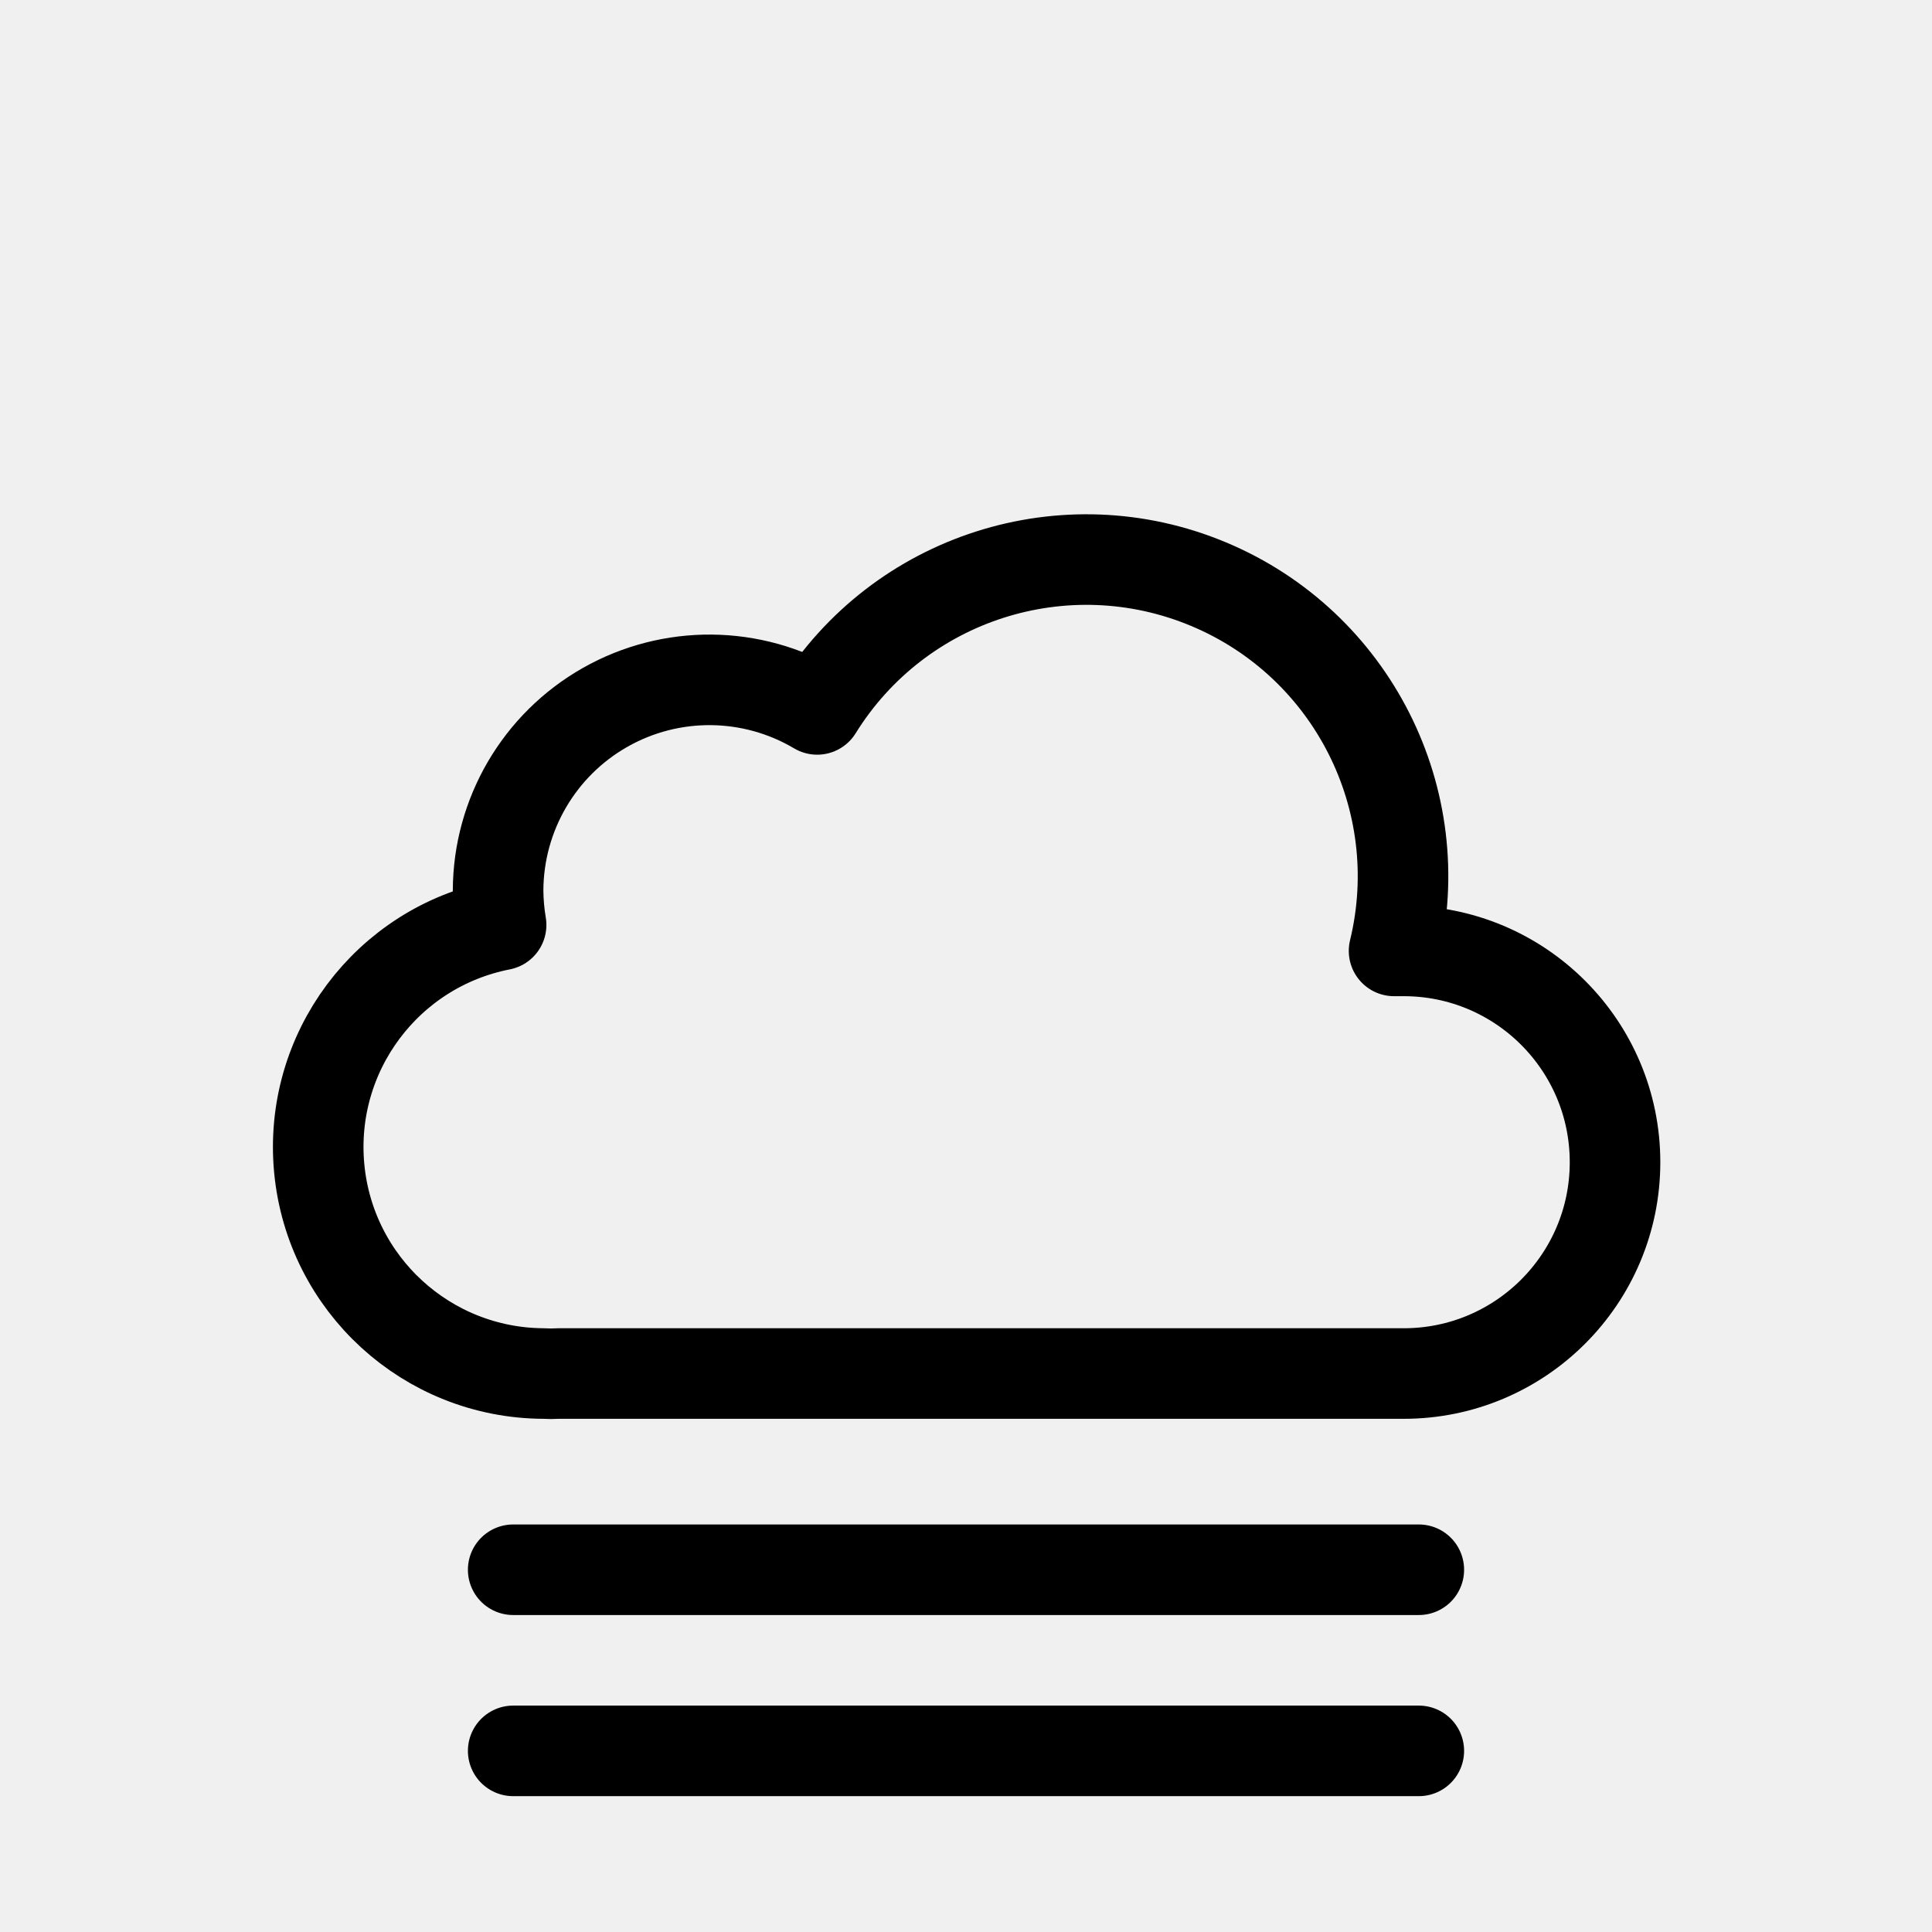
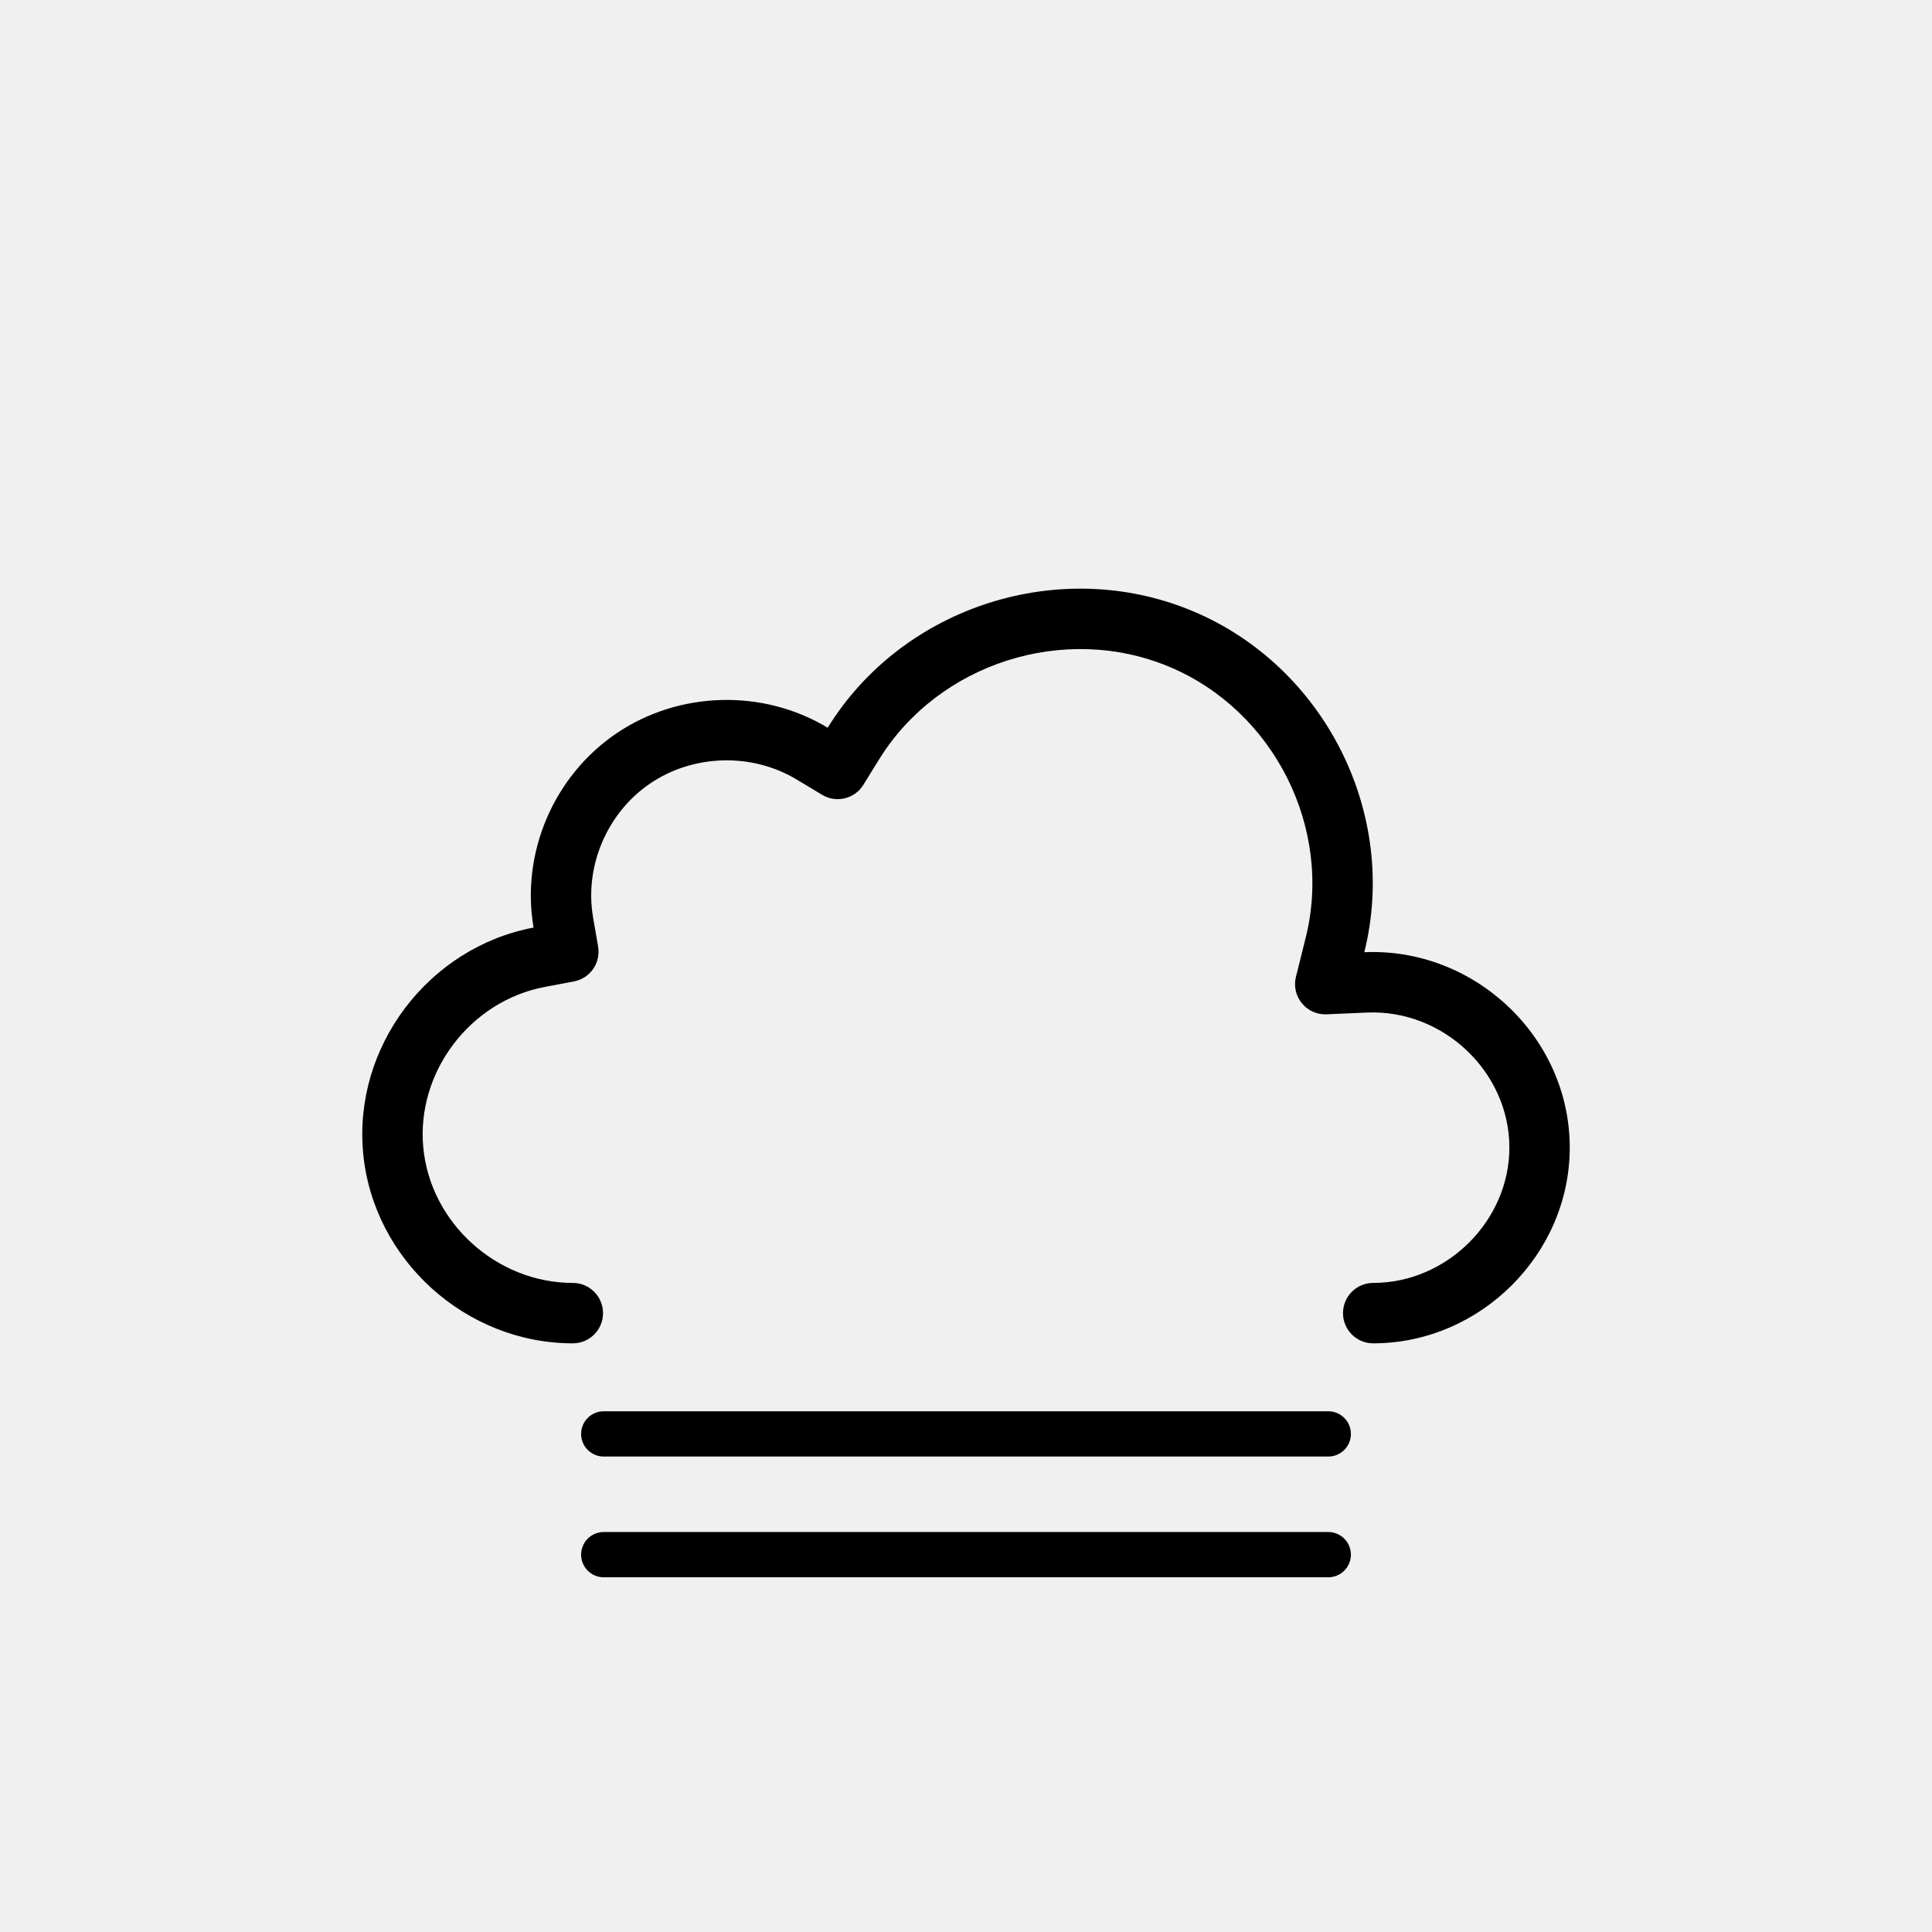
- <svg xmlns="http://www.w3.org/2000/svg" viewBox="0 0 64 64">
-   <path fill="none" stroke="currentColor" stroke-linejoin="round" stroke-width="3" d="M46.5 31.5h-.32a10.49 10.49 0 00-19.11-8 7 7 0 00-10.57 6 7.21 7.21 0 00.1 1.14A7.5 7.5 0 0018 45.5a4.19 4.19 0 00.5 0v0h28a7 7 0 000-14z" />
-   <g>
-     <path fill="none" stroke="currentColor" stroke-linecap="round" stroke-miterlimit="10" stroke-width="3" d="M17 58h30" />
-     <animateTransform attributeName="transform" begin="0s" dur="5s" repeatCount="indefinite" type="translate" values="-4 0; 4 0; -4 0" />
+ <svg xmlns="http://www.w3.org/2000/svg" viewBox="0 0 128 128" fill="none">
+   <g id="fog" clip-path="url(#clip0_2038_14230)">
+     <g id="Sky">
+       <g id="Clouds">
+         <g id="Cloud">
+           <path id="Cloud_2" fill-rule="evenodd" clip-rule="evenodd" d="M54.837 48.212C59.827 40.138 70.265 36.824 79.008 40.482C87.742 44.136 92.684 53.883 90.389 63.086C97.683 62.767 104 68.707 104 76.028C104 83.116 98.048 89 90.977 89C89.872 89 88.977 88.104 88.977 86.999C88.977 85.893 89.872 84.997 90.977 84.997C95.864 84.997 100 80.88 100 76.028C100 71.026 95.622 66.864 90.563 67.085L87.887 67.201C87.256 67.229 86.65 66.957 86.251 66.468C85.851 65.979 85.706 65.33 85.859 64.717L86.508 62.117C88.32 54.848 84.391 47.073 77.466 44.175C70.525 41.271 62.189 43.927 58.239 50.317L57.2 51.998C56.624 52.929 55.407 53.224 54.469 52.66L52.777 51.642C49.812 49.859 45.932 49.966 43.071 51.91C40.221 53.847 38.71 57.392 39.292 60.775L39.626 62.715C39.811 63.792 39.099 64.819 38.026 65.022L36.092 65.387C31.142 66.323 27.572 71.044 28.044 76.031C28.515 81.021 32.91 84.998 37.952 84.997C39.056 84.997 39.952 85.893 39.952 86.998C39.953 88.103 39.057 89 37.953 89C30.869 89.001 24.729 83.475 24.061 76.408C23.394 69.341 28.391 62.769 35.35 61.454C34.5 56.515 36.683 51.413 40.824 48.599C44.975 45.778 50.536 45.625 54.837 48.212Z" fill="currentColor" />
+         </g>
+       </g>
+     </g>
+     <g id="Precipitation">
+       <path id="Line 2" d="M40 95H88" stroke="currentColor" stroke-width="3" stroke-miterlimit="10" stroke-linecap="round" />
+       <path id="Line 1" d="M40 103H88" stroke="currentColor" stroke-width="3" stroke-miterlimit="10" stroke-linecap="round" />
+     </g>
  </g>
-   <g>
-     <path fill="none" stroke="currentColor" stroke-linecap="round" stroke-miterlimit="10" stroke-width="3" d="M17 52h30" />
-     <animateTransform attributeName="transform" begin="-4s" dur="5s" repeatCount="indefinite" type="translate" values="-4 0; 4 0; -4 0" />
-   </g>
+   <defs>
+     <clipPath id="clip0_2038_14230">
+       <rect width="128" height="128" fill="white" />
+     </clipPath>
+   </defs>
</svg>
